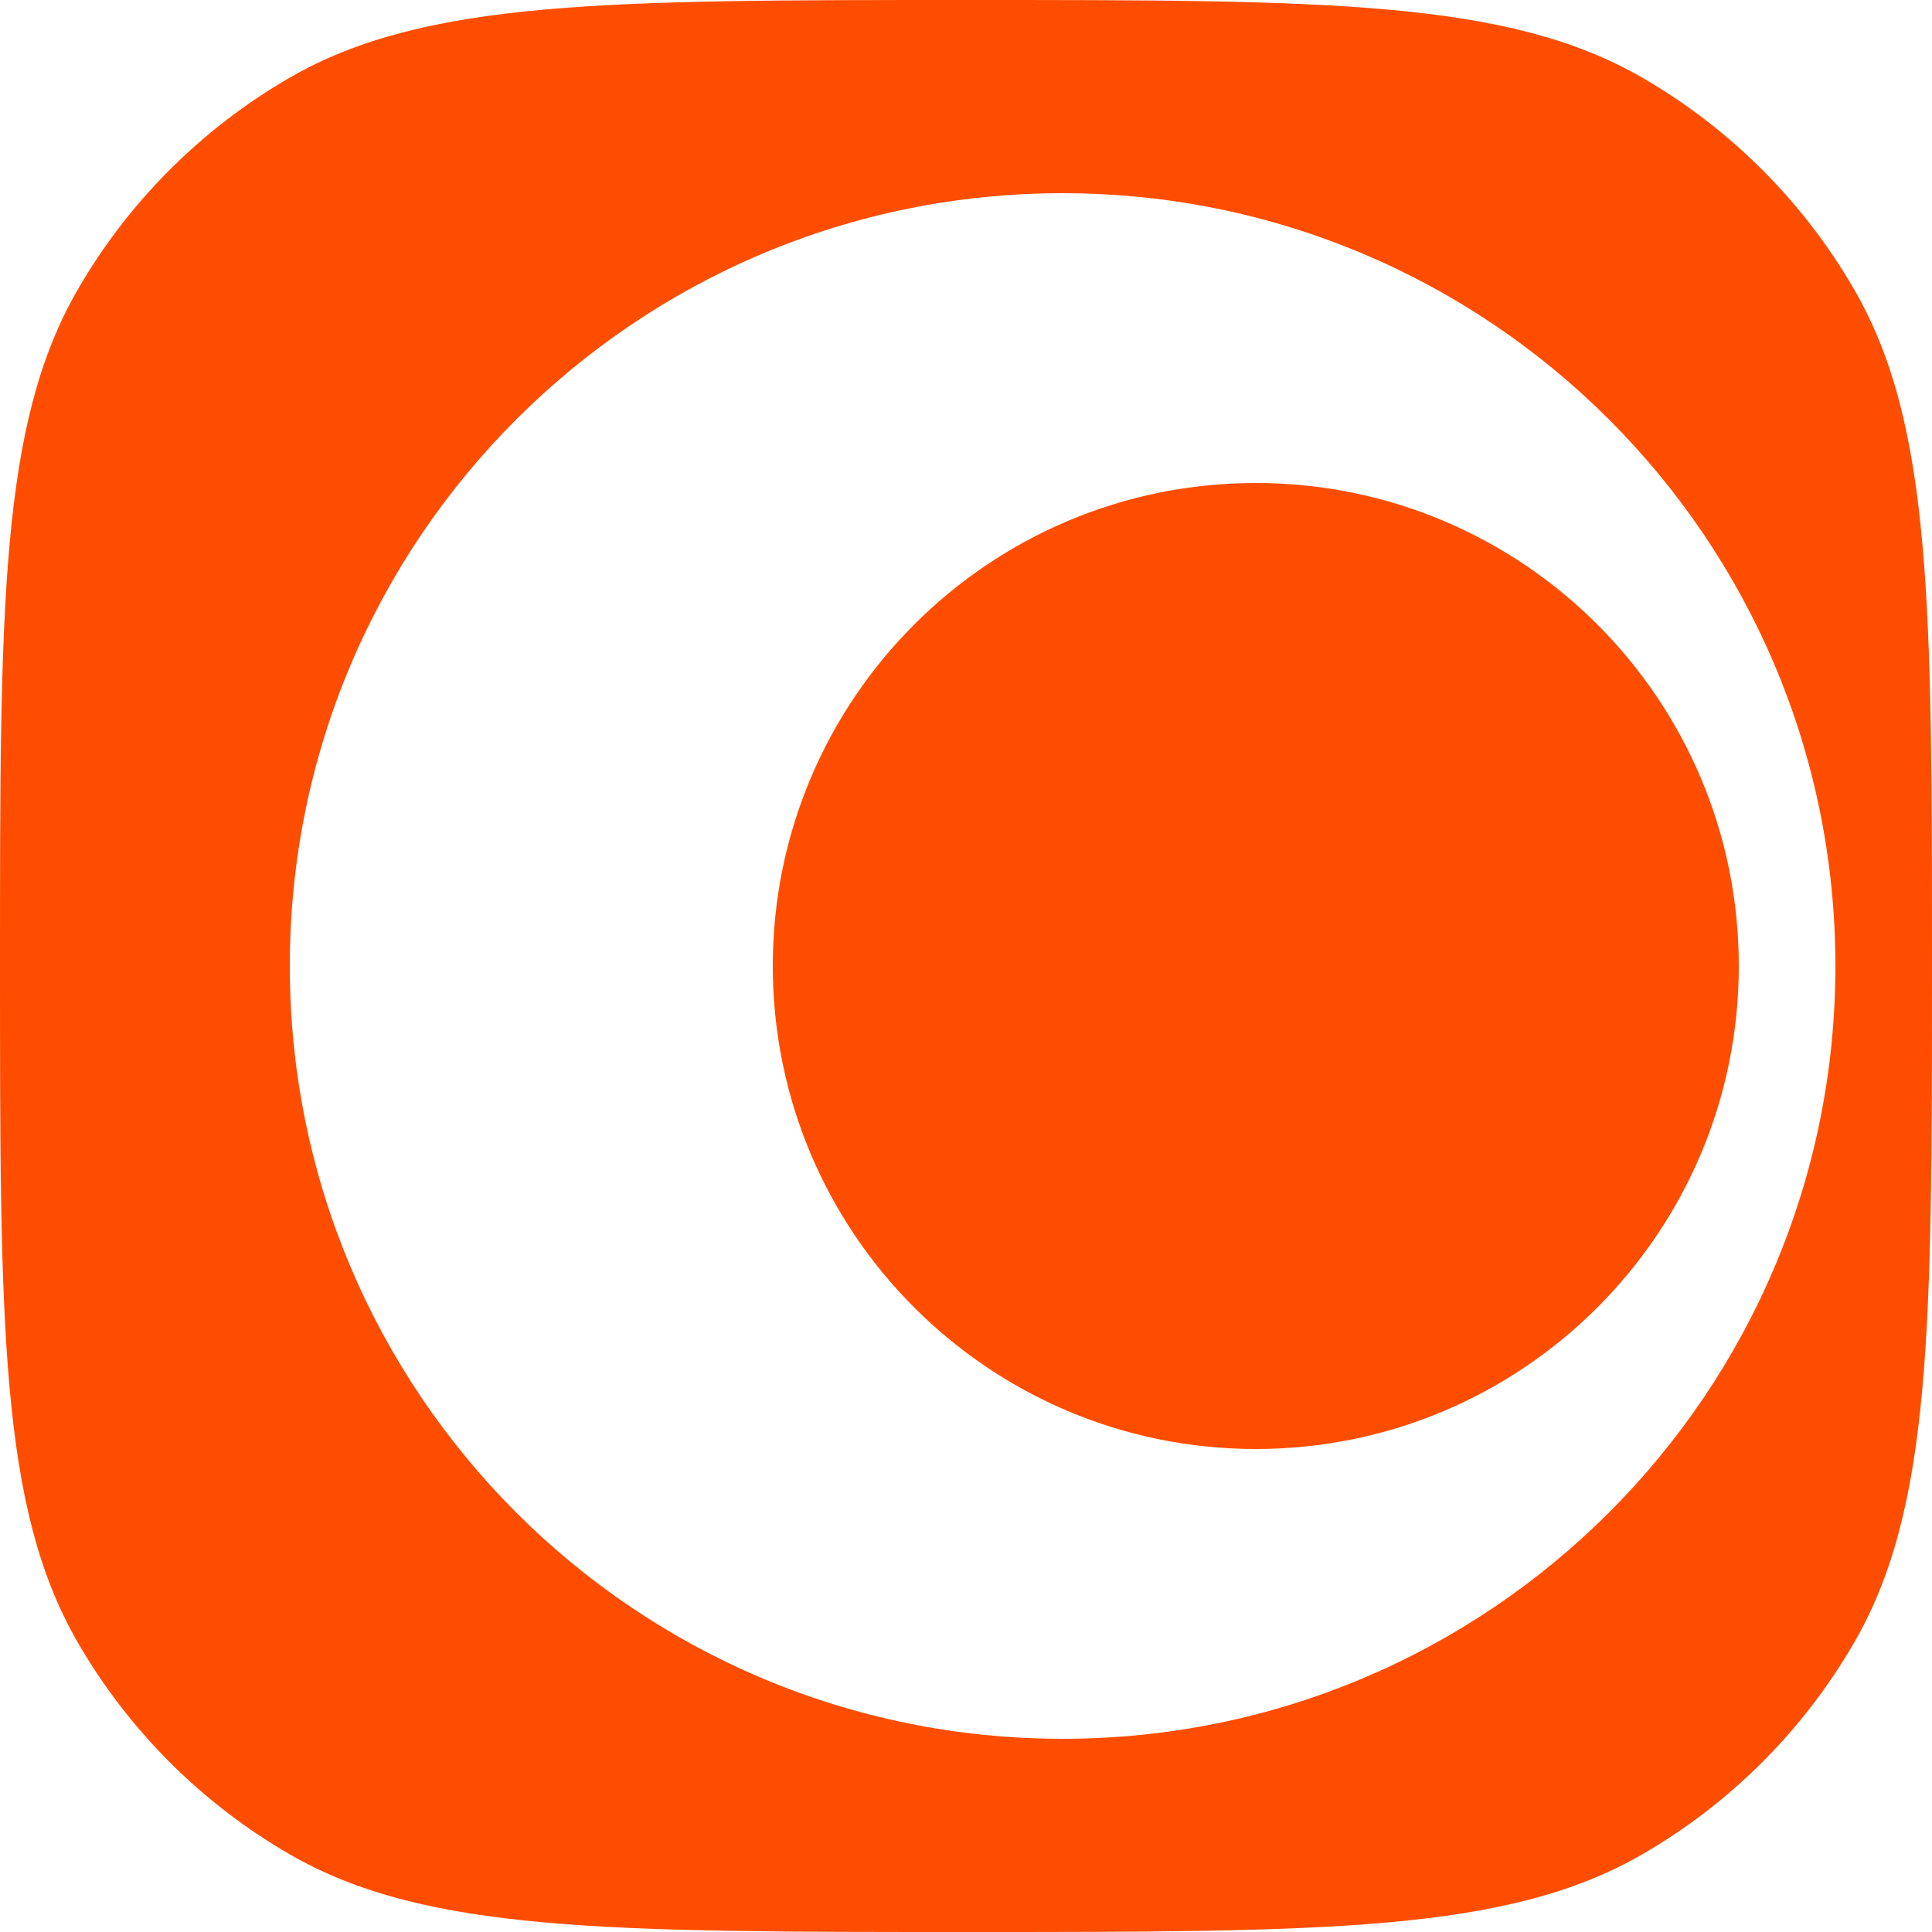
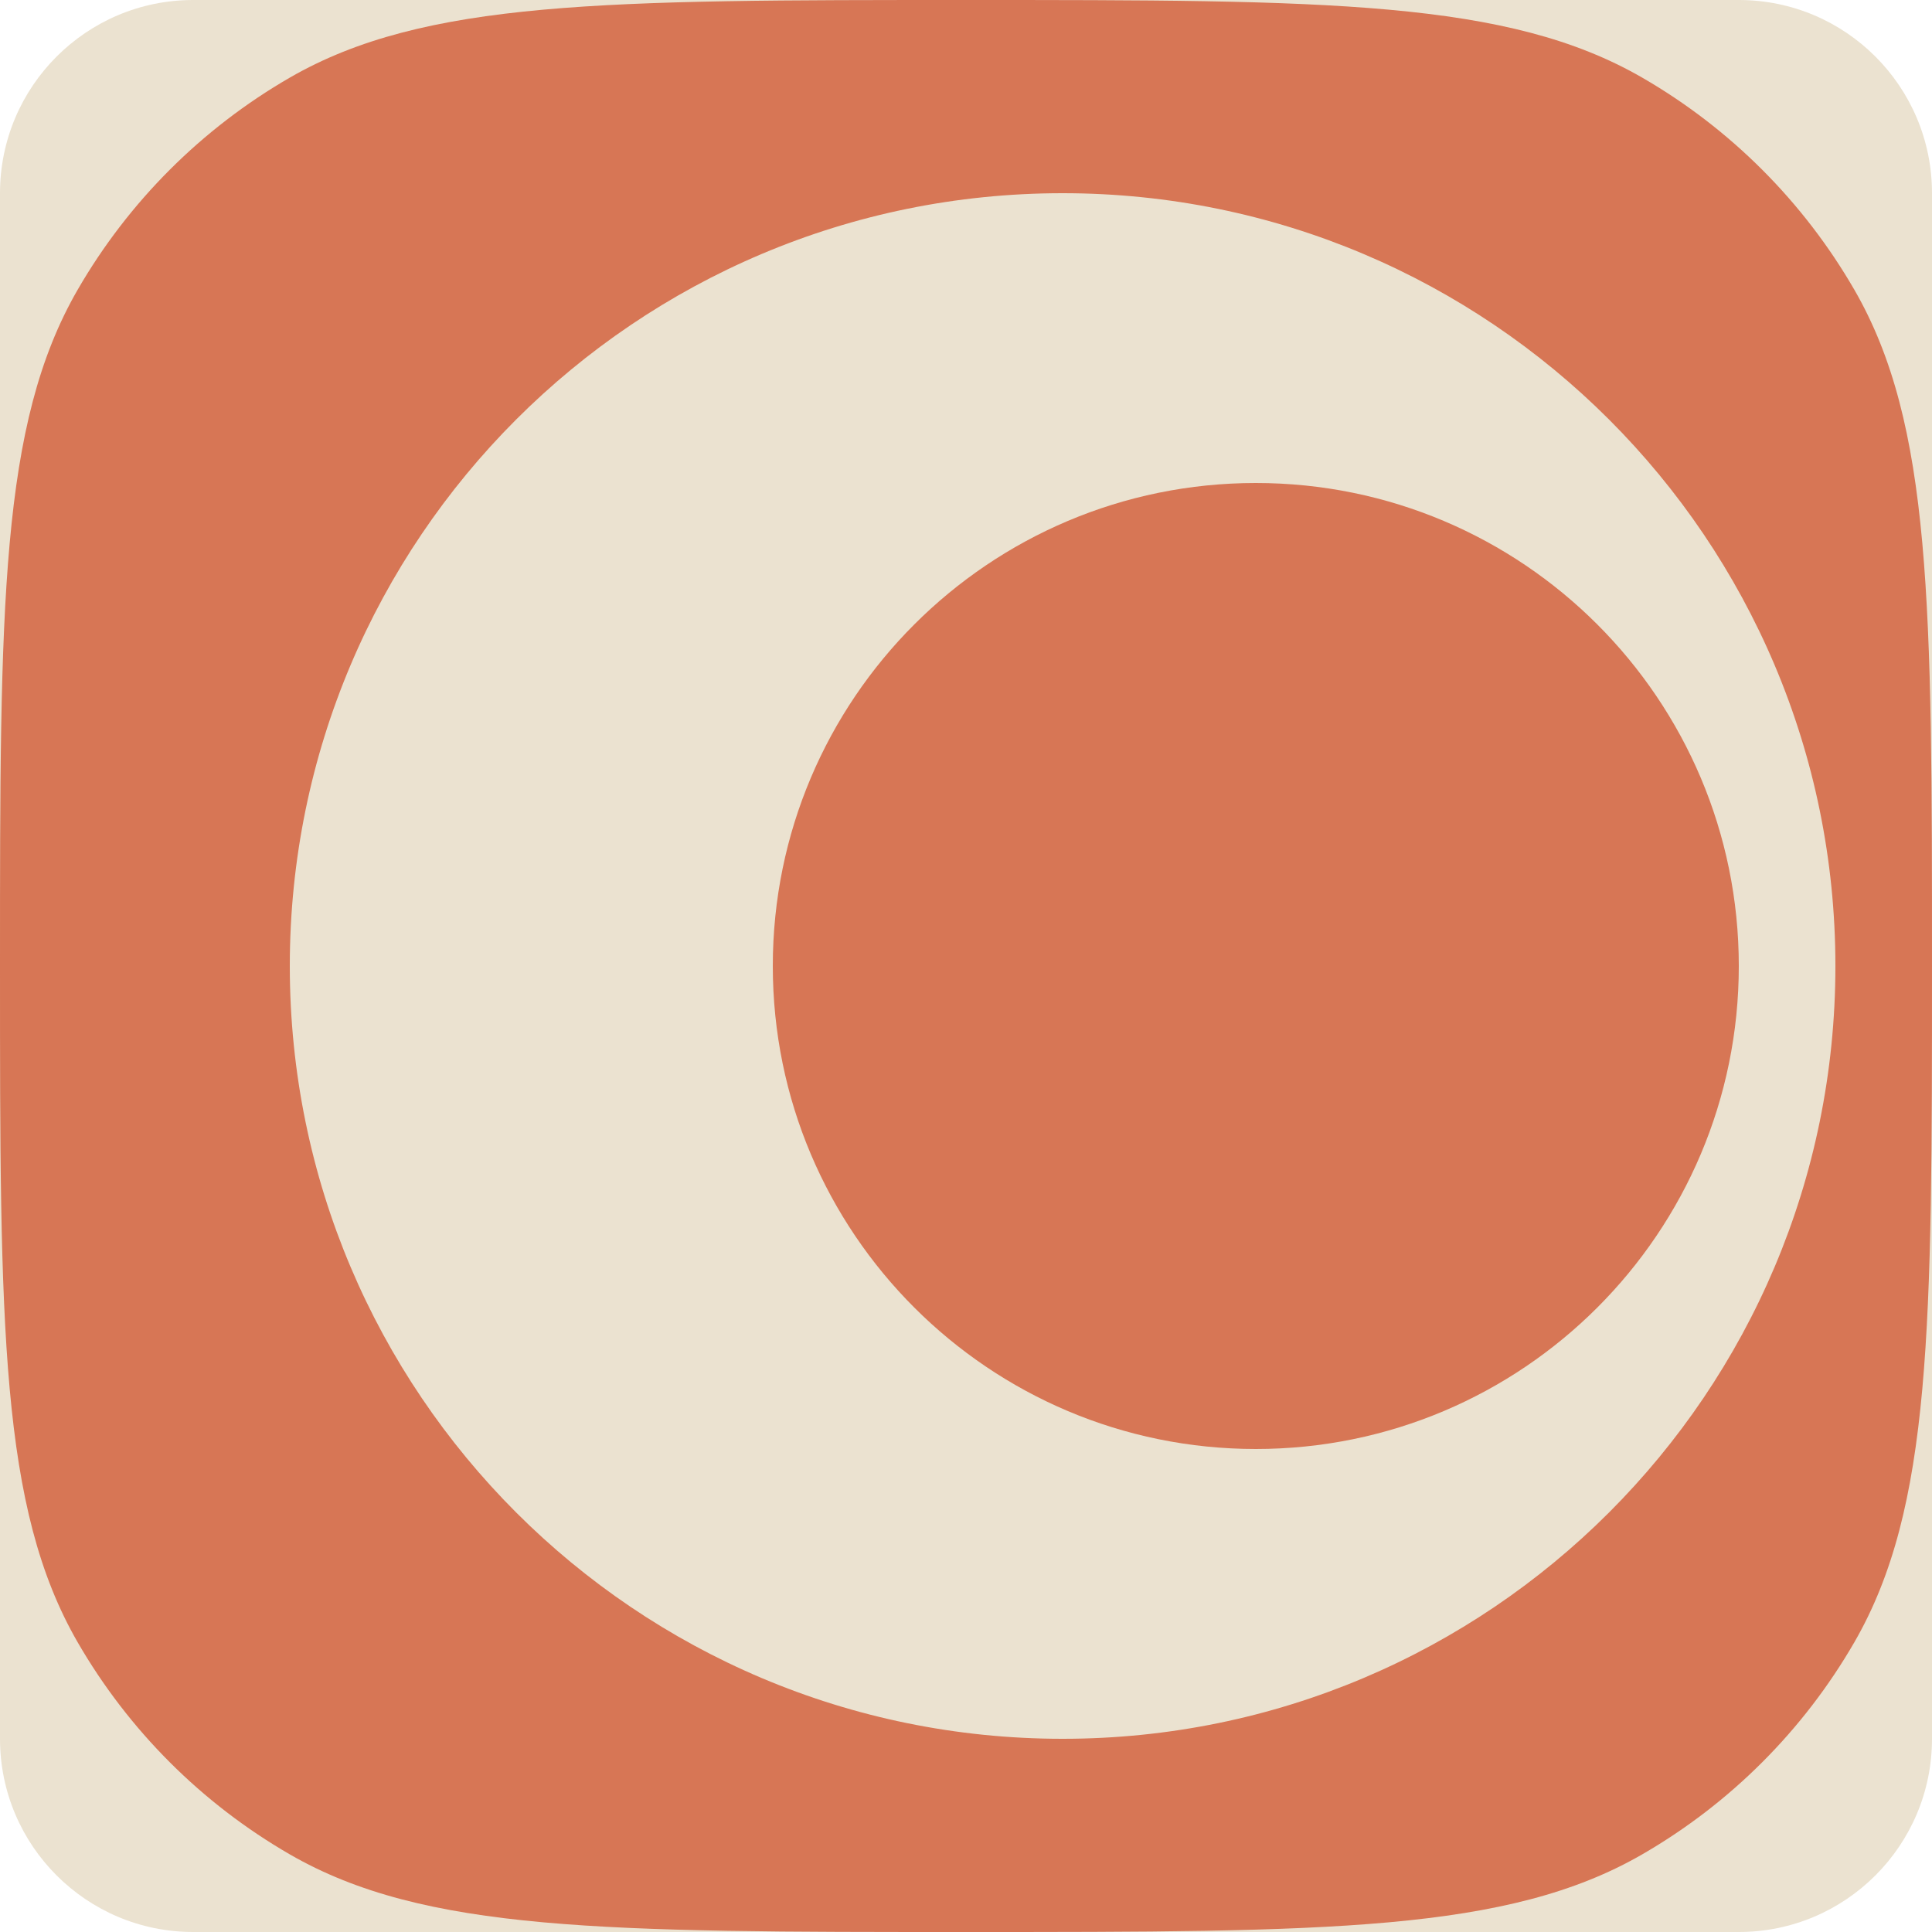
<svg xmlns="http://www.w3.org/2000/svg" width="512" height="512" viewBox="0 0 40 40" fill="none" id="Logo">
+   <rect width="40" height="40" rx="4" fill="#EBE2D0" />
  <g id="logomark">
-     <path fill-rule="evenodd" clip-rule="evenodd" d="M20 0C27.477 0 31.215 -0 34 1.607C35.824 2.661 37.339 4.176 38.393 6C40 8.785 40 12.523 40 20C40 27.477 40 31.215 38.393 34C37.339 35.824 35.824 37.339 34 38.393C31.215 40 27.477 40 20 40C12.523 40 8.785 40 6 38.393C4.176 37.339 2.661 35.824 1.607 34C-0 31.215 0 27.477 0 20C0 12.523 -0 8.785 1.607 6C2.661 4.176 4.176 2.661 6 1.607C8.785 -0 12.523 0 20 0ZM22 4C13.163 4 6 11.163 6 20C6 28.837 13.163 36 22 36C30.837 36 38 28.837 38 20C38 11.163 30.837 4 22 4Z" fill="#FF4D00" />
-     <path d="M36 20C36 25.523 31.523 30 26 30C20.477 30 16 25.523 16 20C16 14.477 20.477 10 26 10C31.523 10 36 14.477 36 20Z" fill="#FF4D00" />
+     <path fill-rule="evenodd" clip-rule="evenodd" d="M20 0C27.477 0 31.215 -0 34 1.607C35.824 2.661 37.339 4.176 38.393 6C40 8.785 40 12.523 40 20C40 27.477 40 31.215 38.393 34C37.339 35.824 35.824 37.339 34 38.393C31.215 40 27.477 40 20 40C12.523 40 8.785 40 6 38.393C4.176 37.339 2.661 35.824 1.607 34C-0 31.215 0 27.477 0 20C0 12.523 -0 8.785 1.607 6C2.661 4.176 4.176 2.661 6 1.607C8.785 -0 12.523 0 20 0ZM22 4C13.163 4 6 11.163 6 20C6 28.837 13.163 36 22 36C30.837 36 38 28.837 38 20C38 11.163 30.837 4 22 4Z" fill="#D77655" />
+     <path d="M36 20C36 25.523 31.523 30 26 30C20.477 30 16 25.523 16 20C16 14.477 20.477 10 26 10C31.523 10 36 14.477 36 20Z" fill="#D77655" />
  </g>
</svg>
